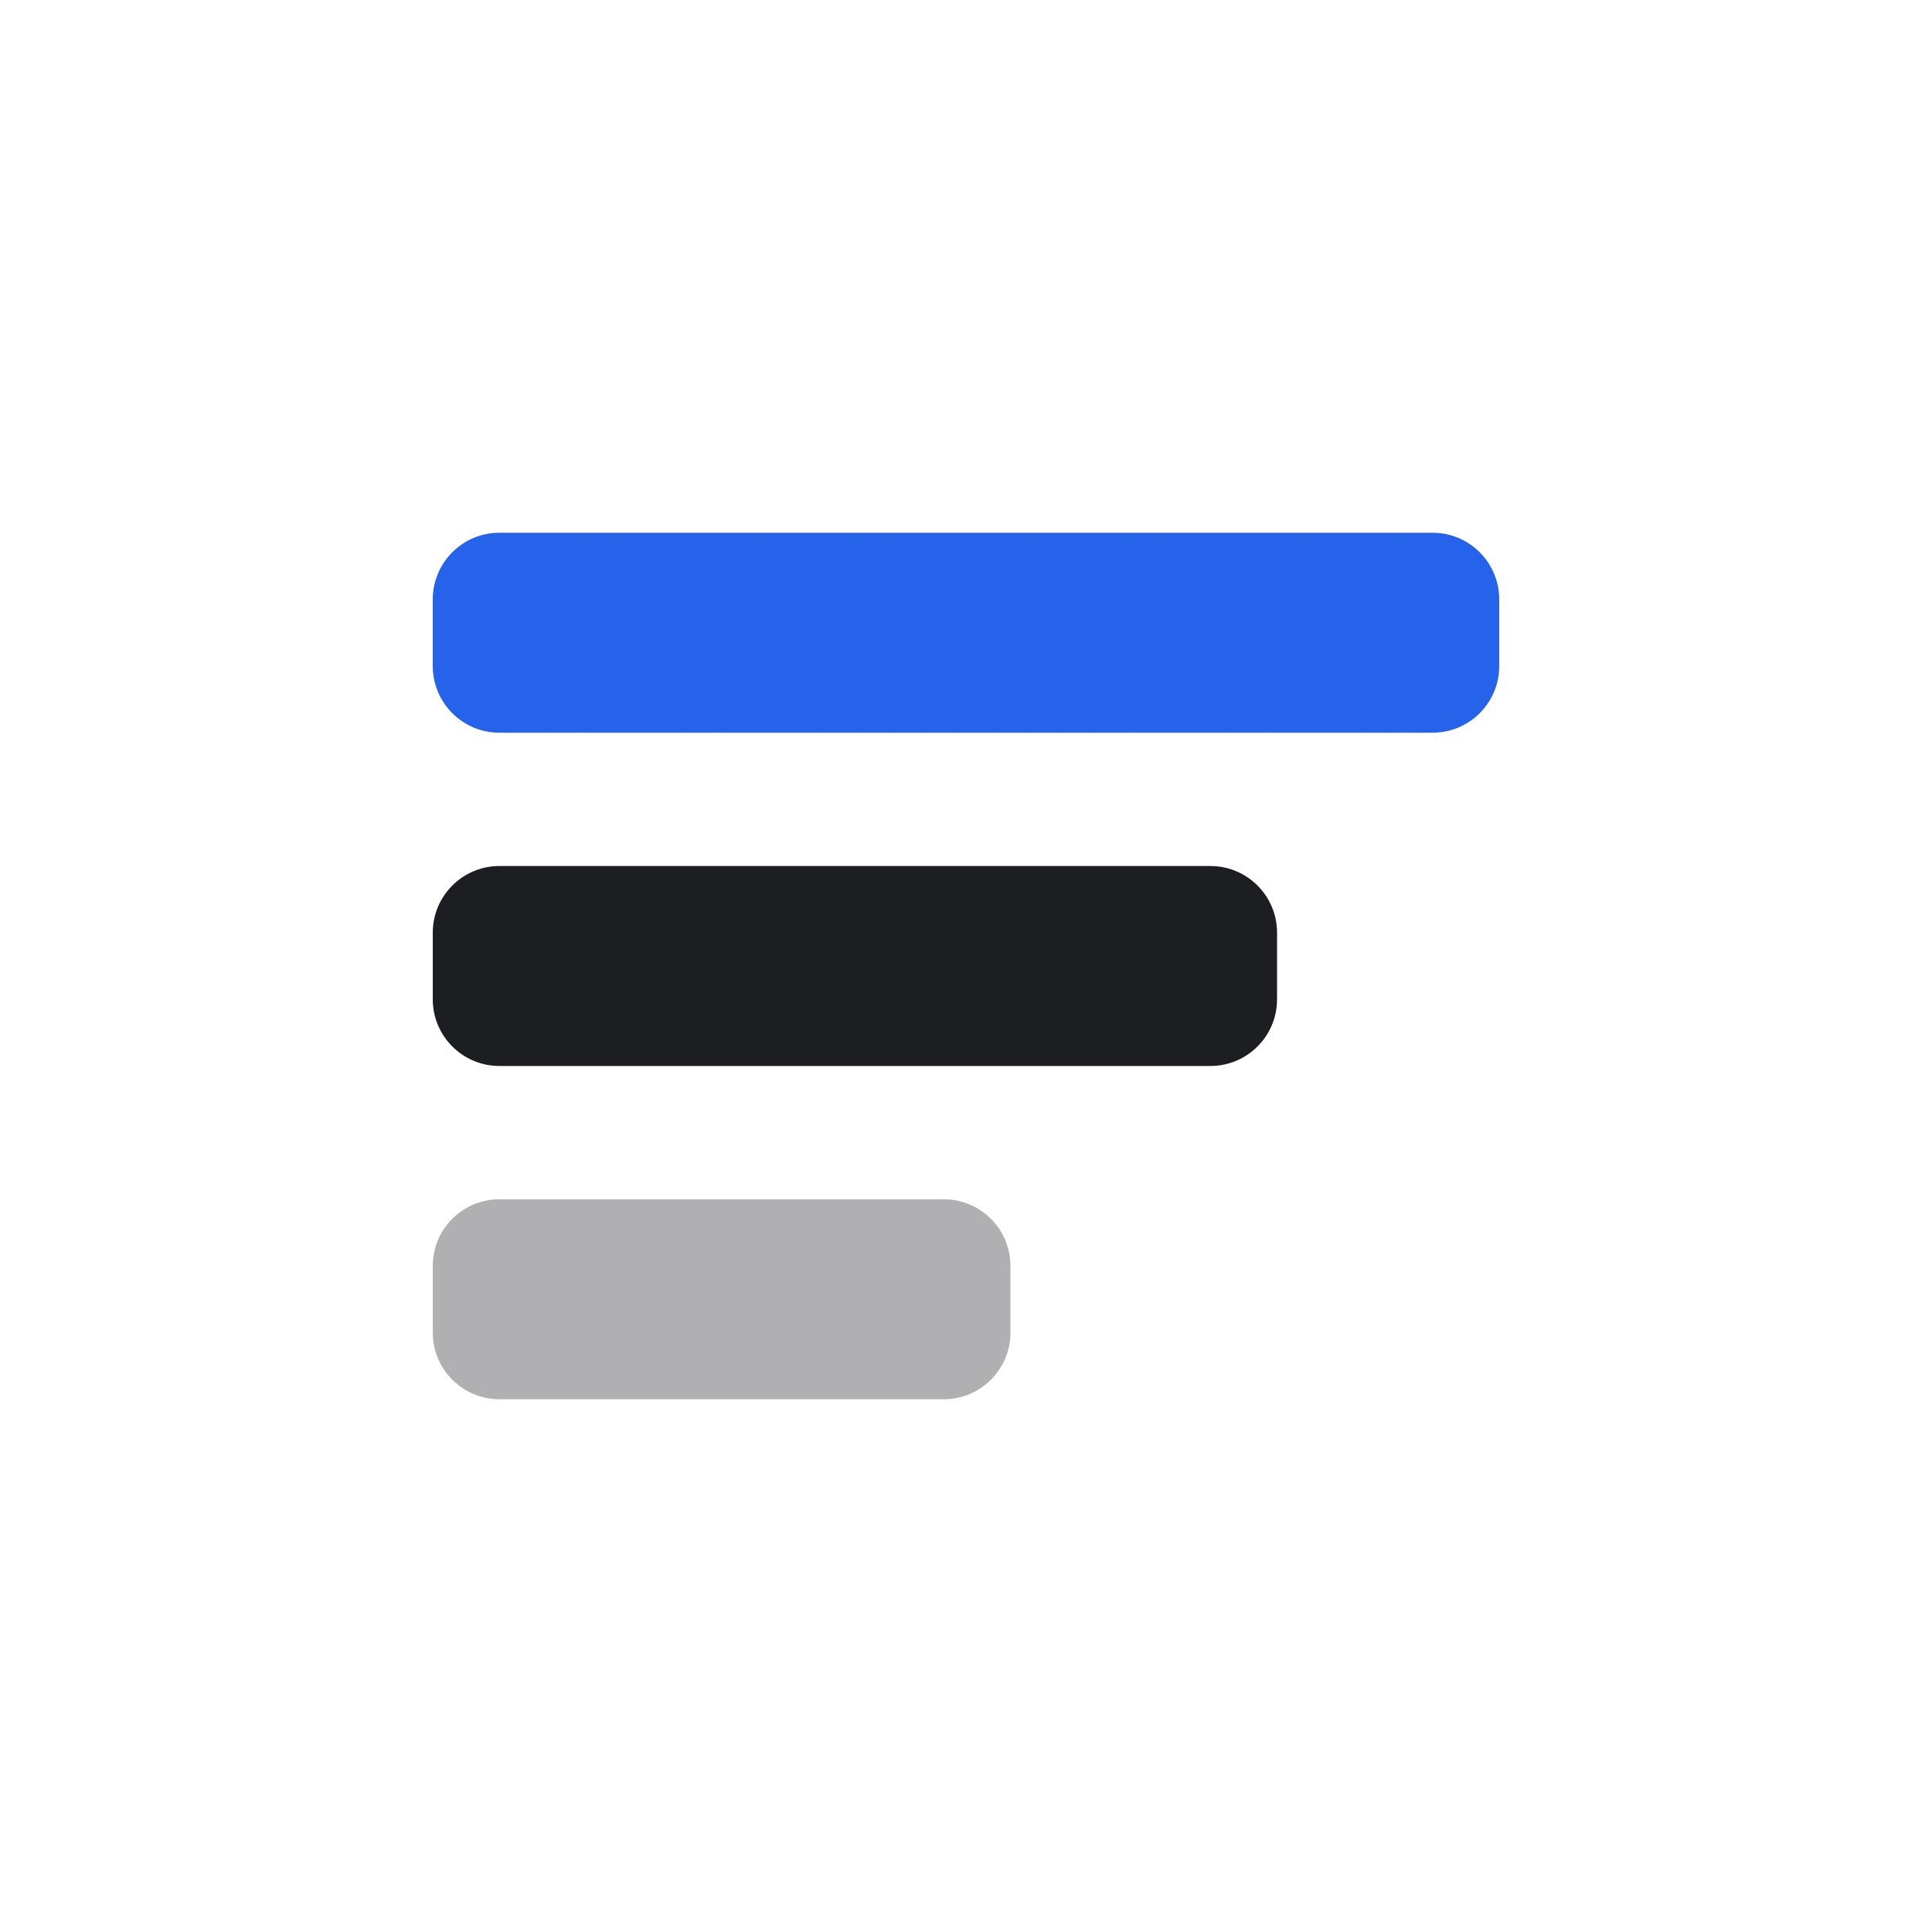
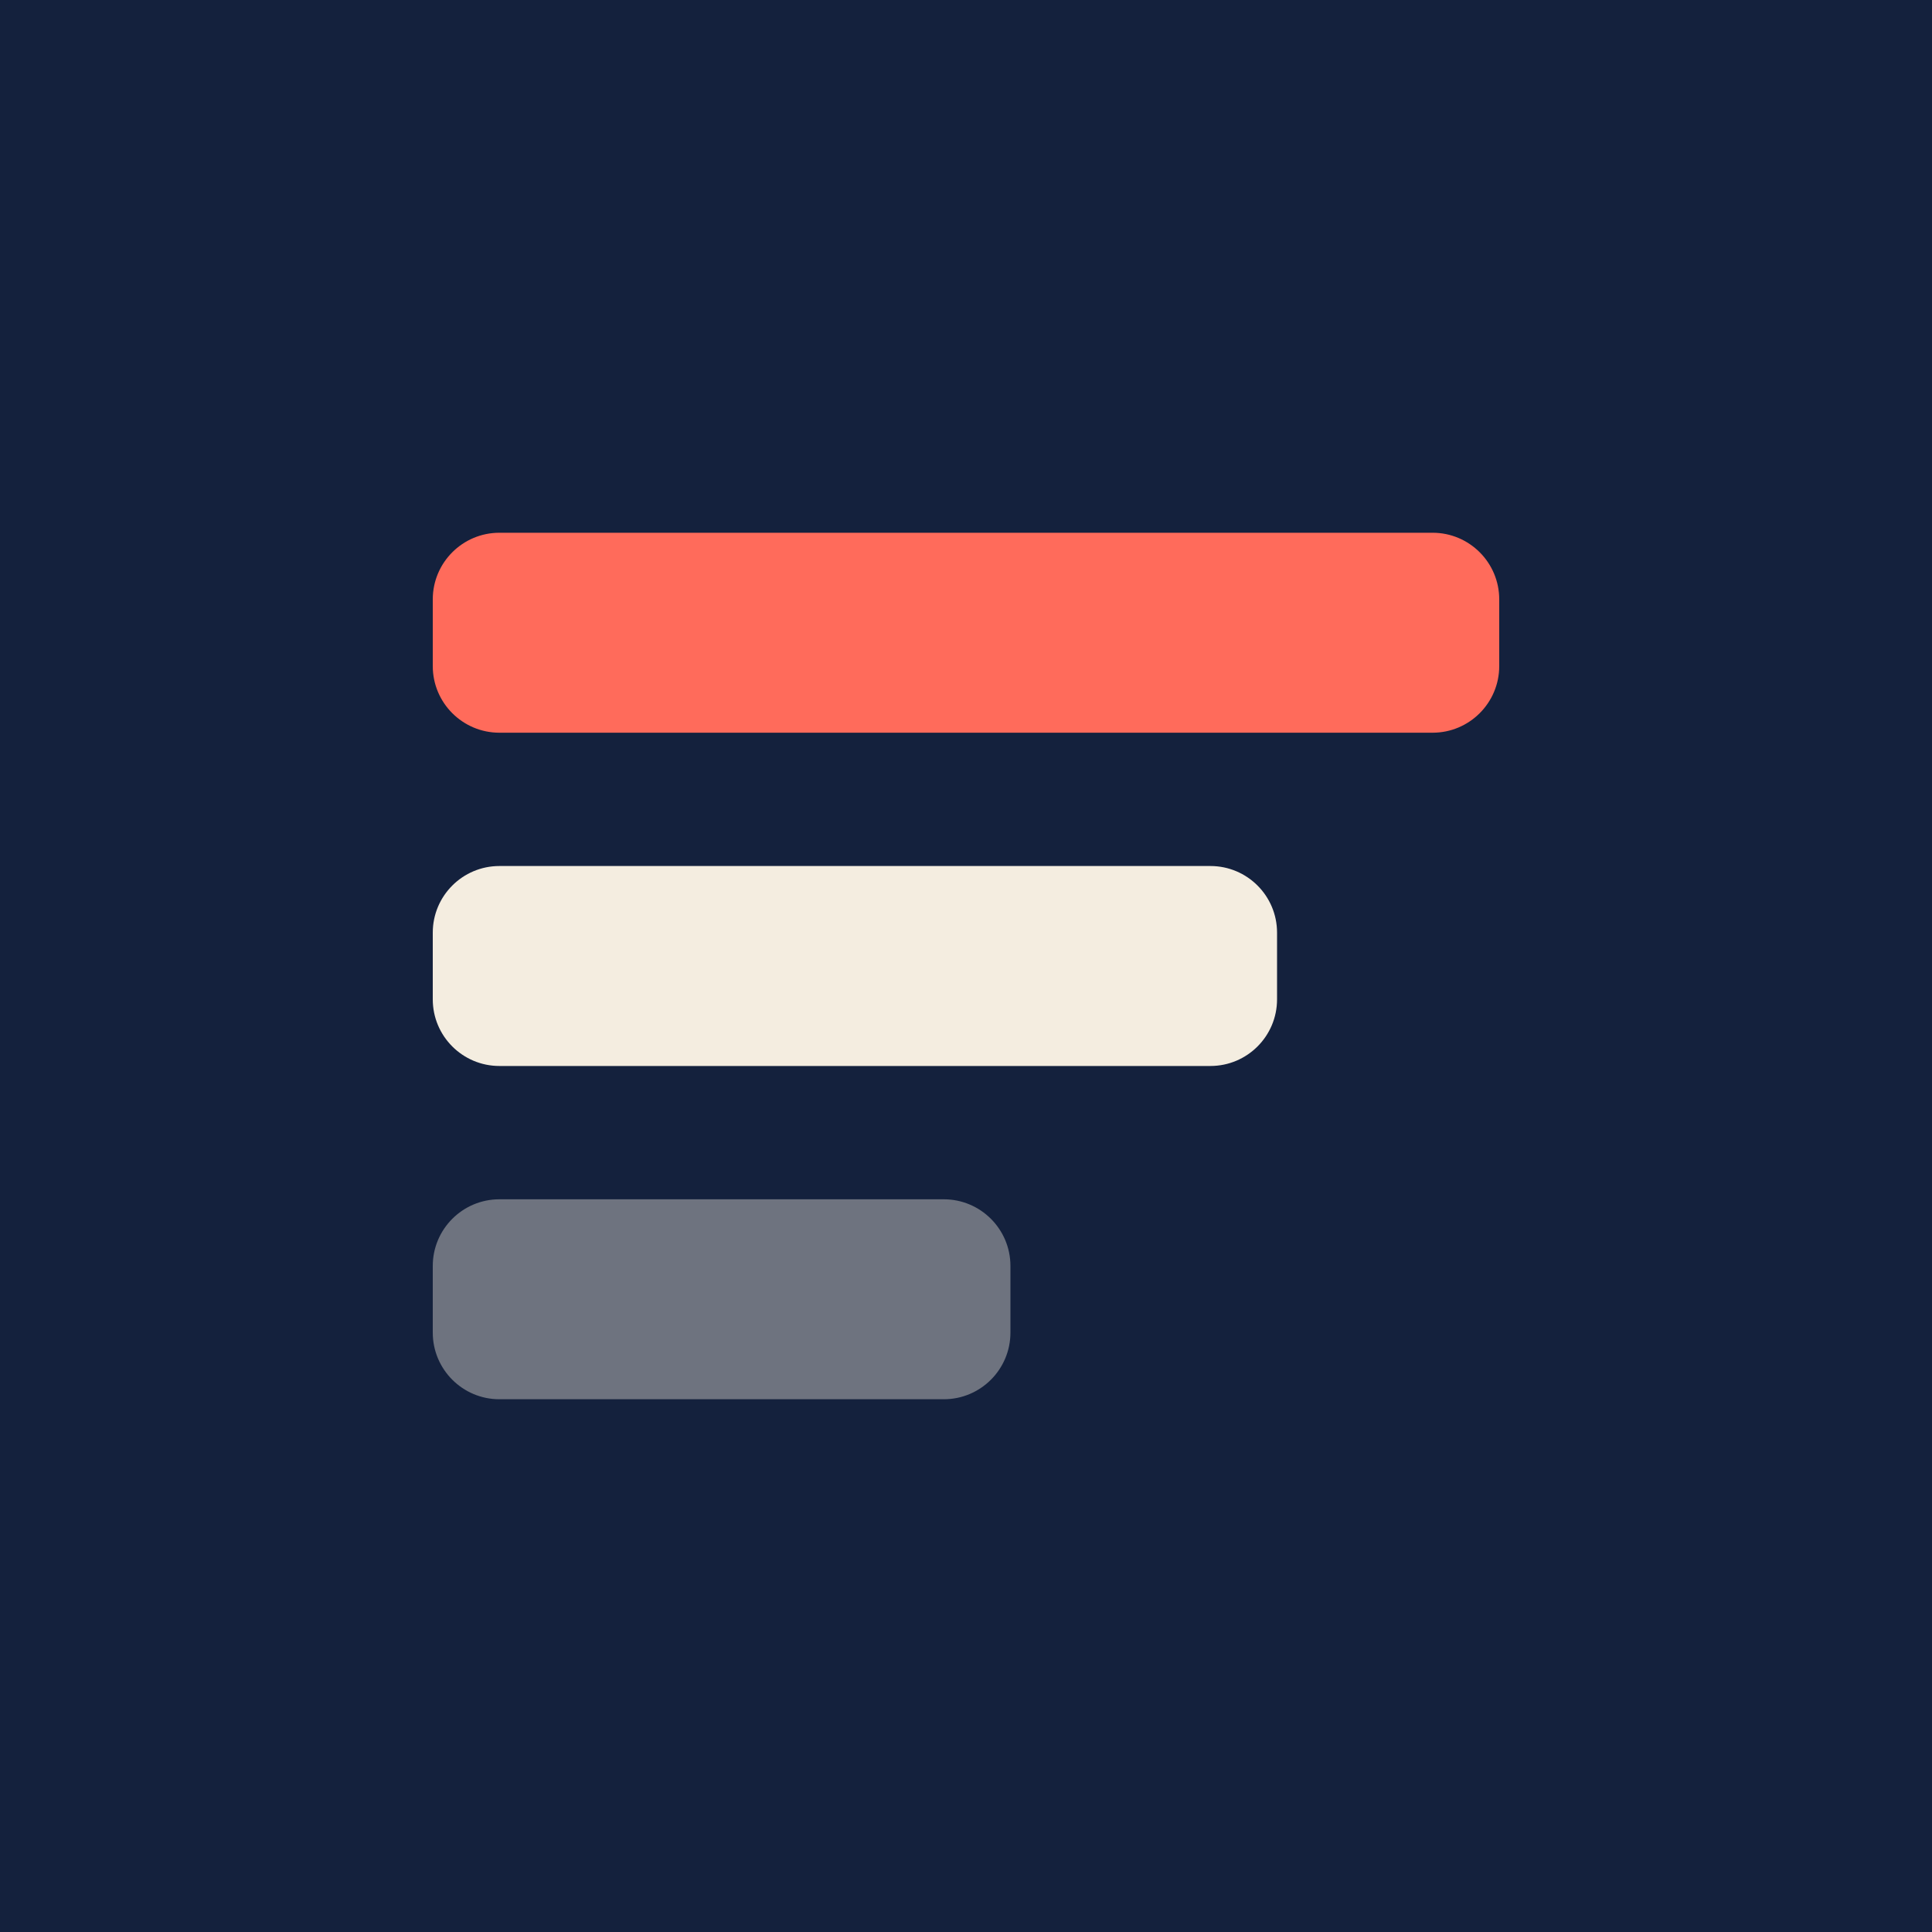
<svg xmlns="http://www.w3.org/2000/svg" viewBox="0 0 400 400" width="400" height="400">
-   <style>.ink{fill:#1d1e22}</style>
-   <rect width="400" height="400" fill="#fff" />
+   <rect width="400" height="400" fill="#14213D" />
  <g transform="translate(200 200) scale(4.6) translate(-32 -32)">
-     <rect x="8" y="12.5" width="48" height="9" rx="3" fill="#2563eb" />
-     <rect x="8" y="27.5" width="38" height="9" rx="3" class="ink" />
-     <rect x="8" y="42.5" width="26" height="9" rx="3" class="ink" opacity=".35" />
+     <rect x="8" y="12.5" width="48" height="9" rx="3" fill="#FF6B5B" />
+     <rect x="8" y="27.5" width="38" height="9" rx="3" fill="#F4EDE0" />
+     <rect x="8" y="42.5" width="26" height="9" rx="3" fill="#F4EDE0" opacity=".4" />
  </g>
</svg>
